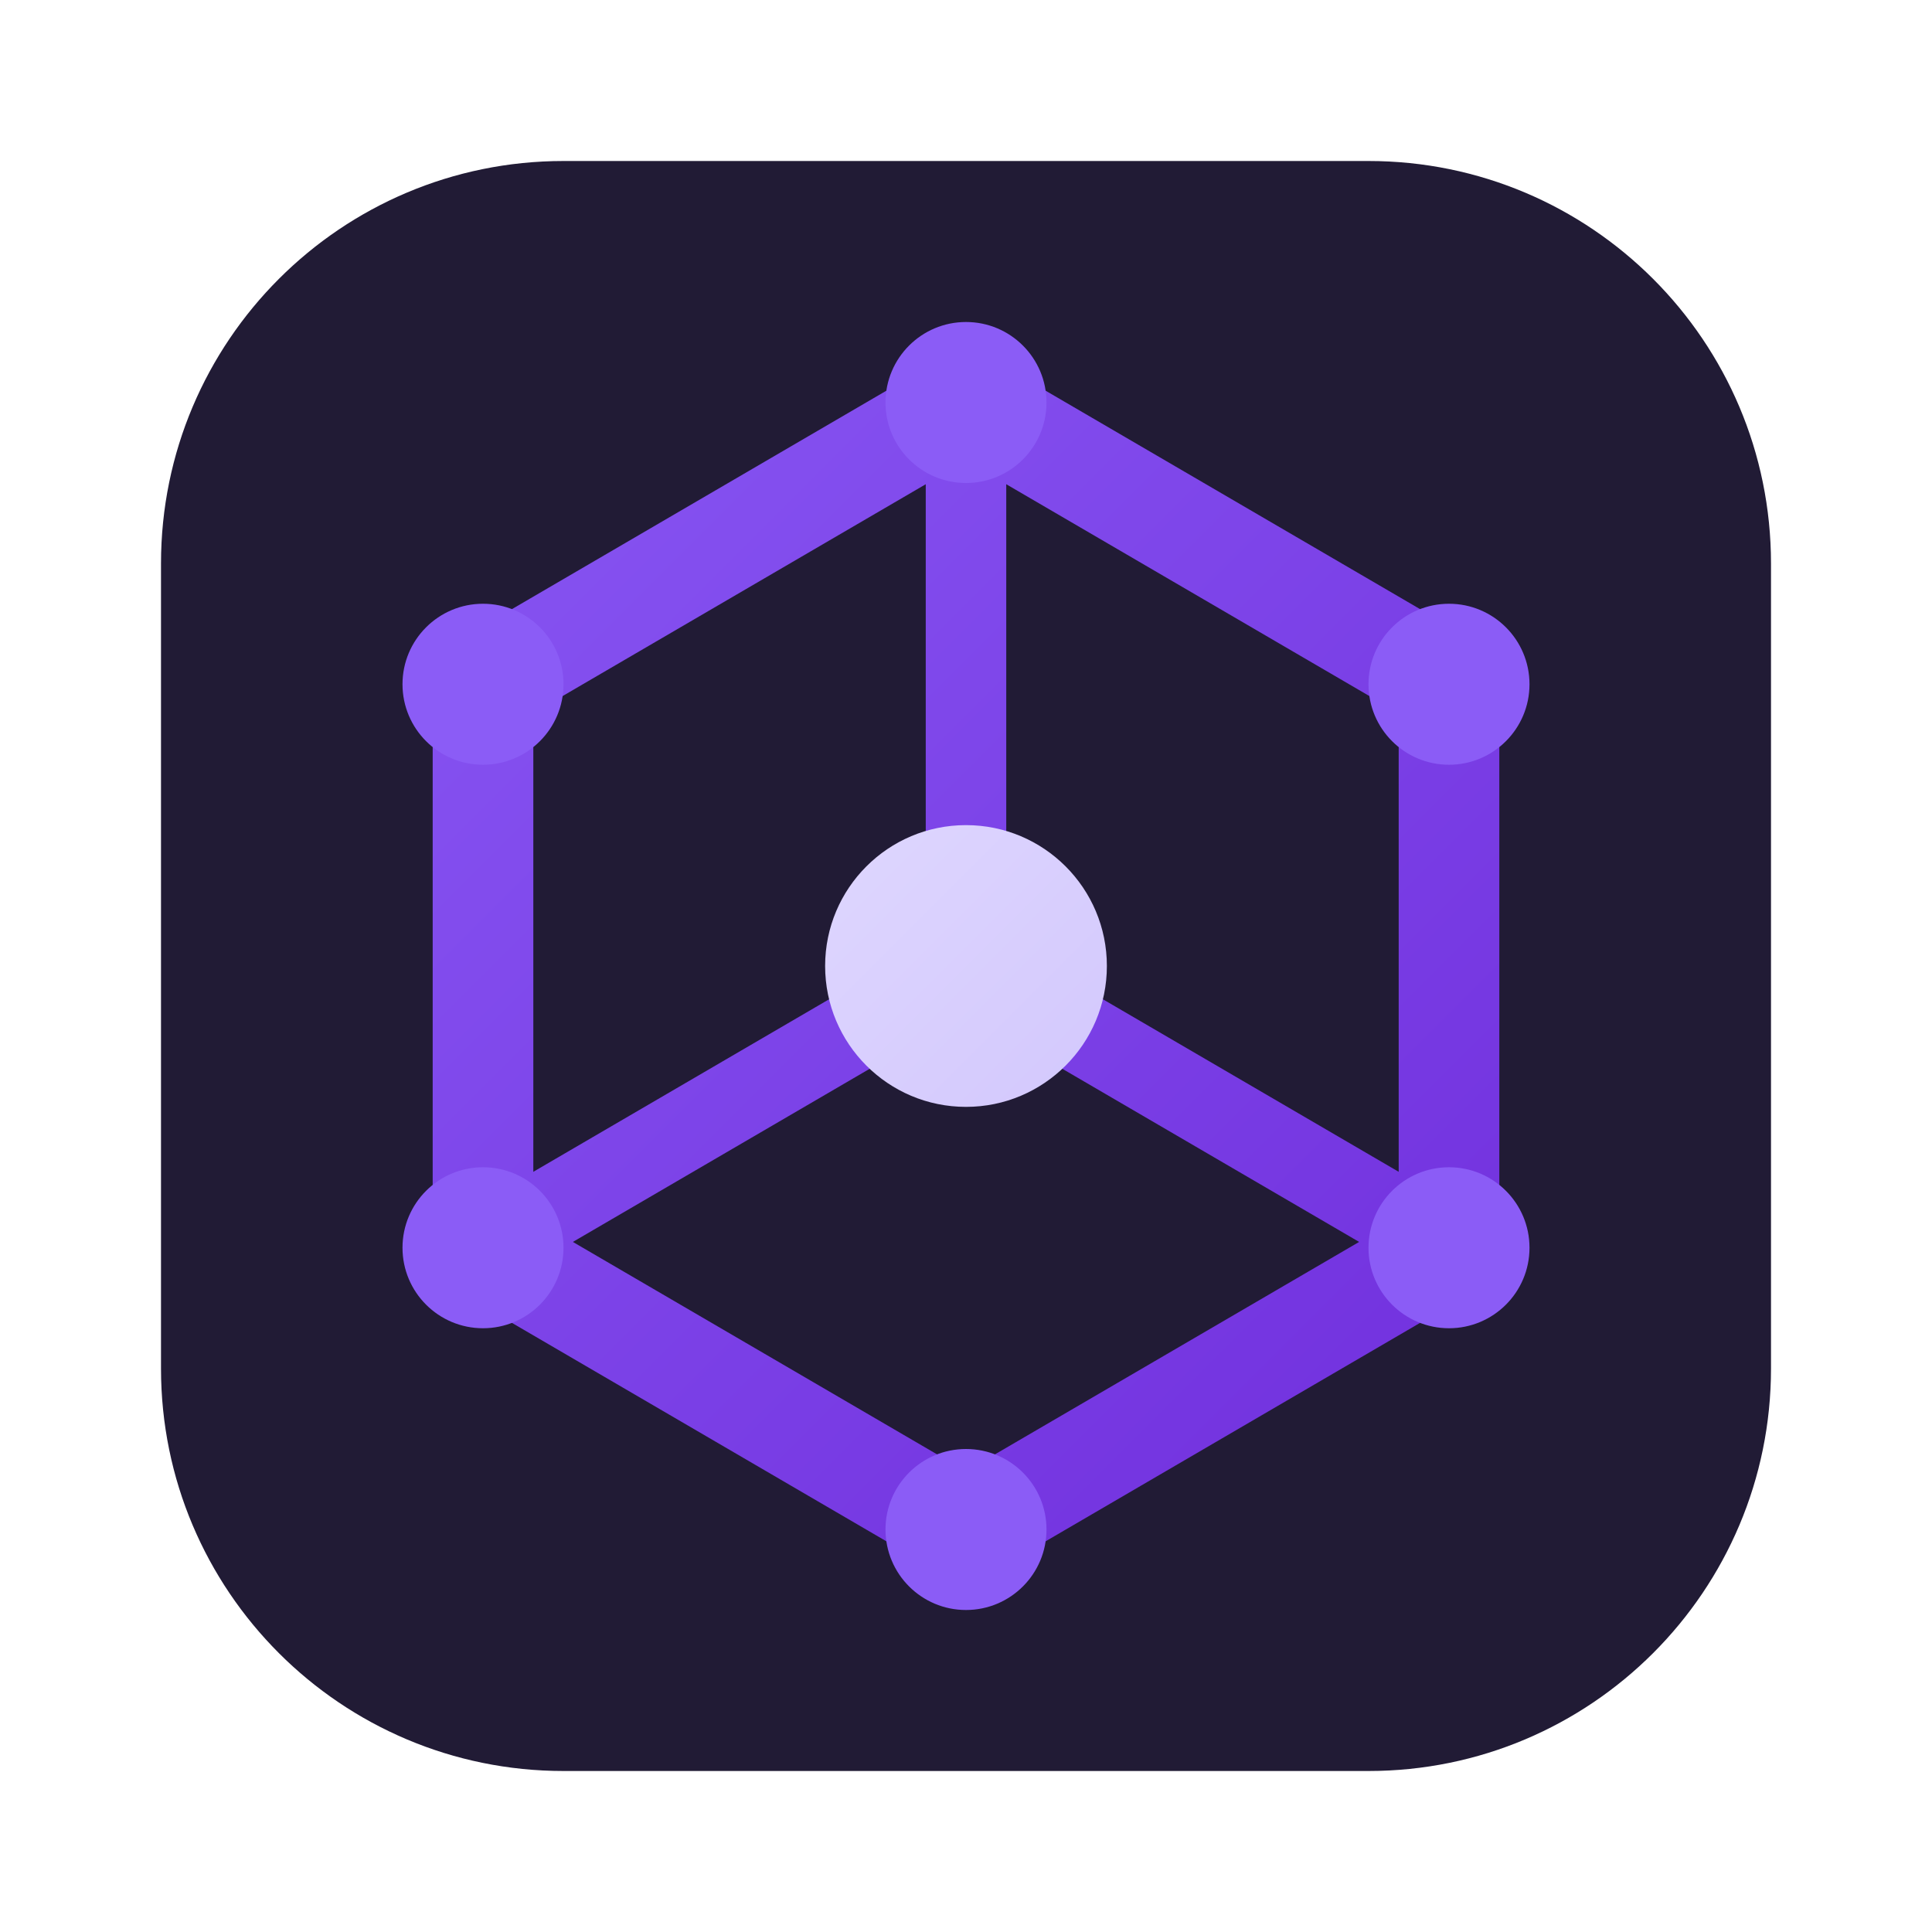
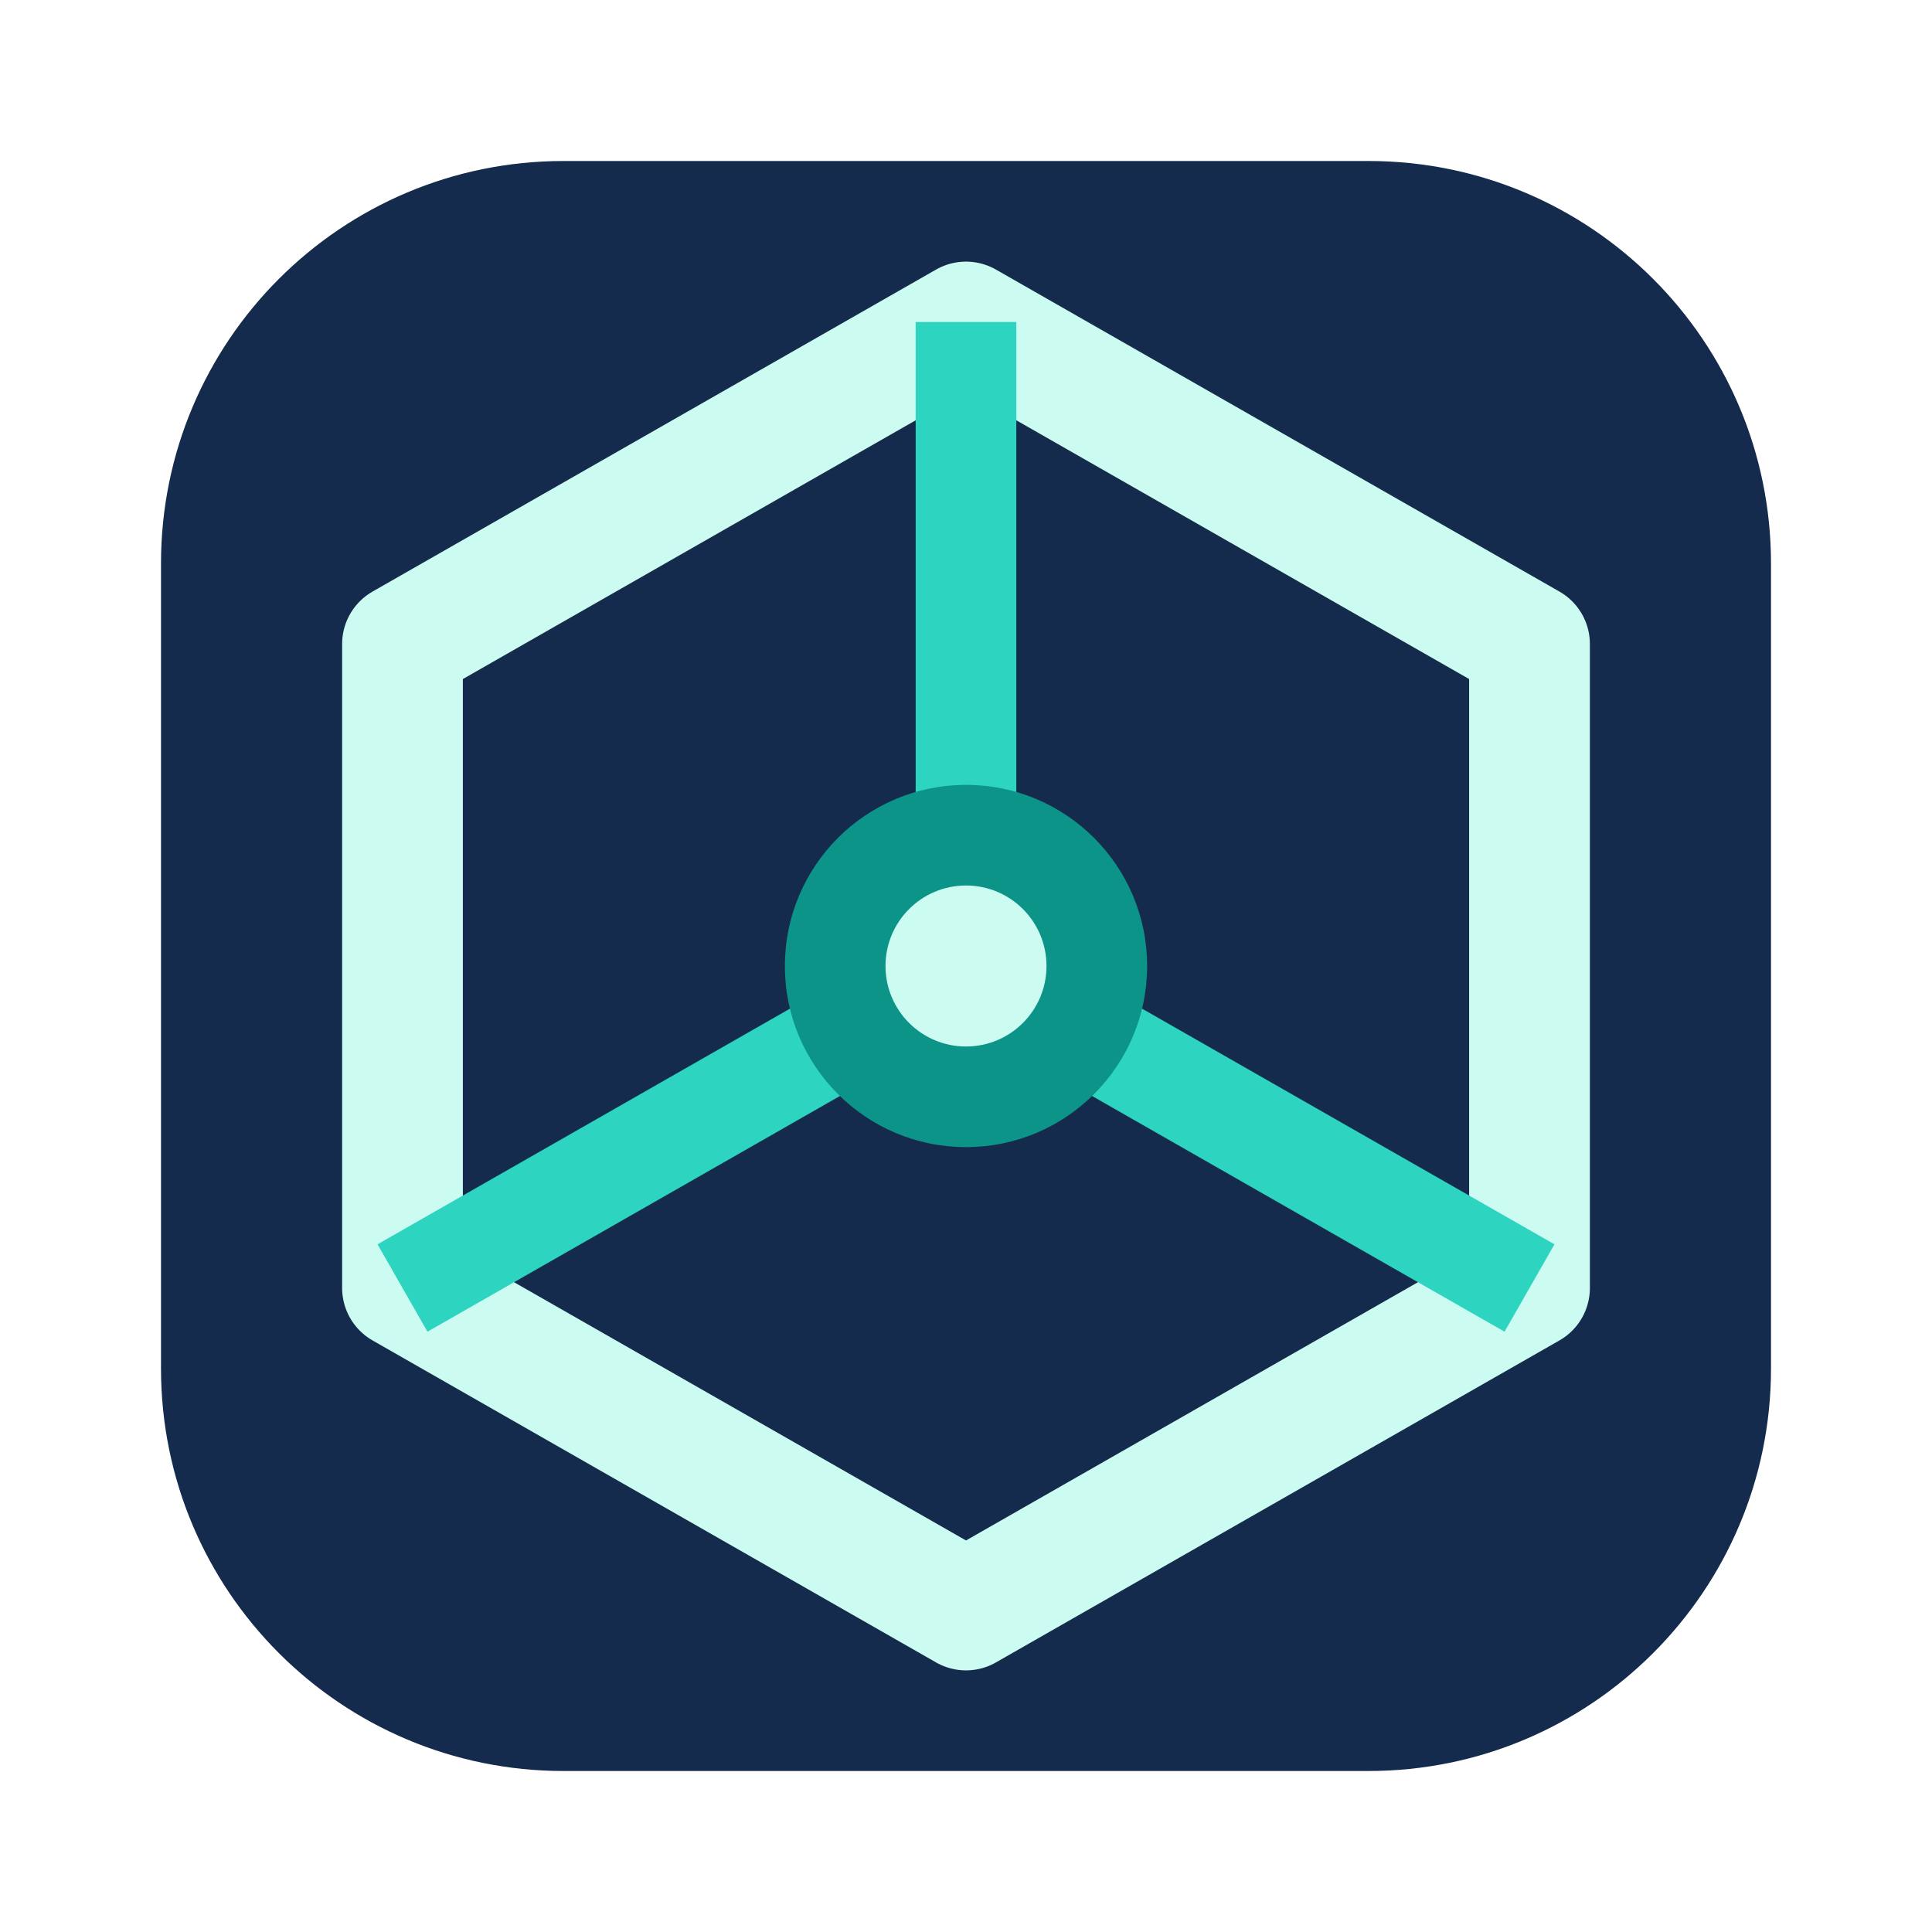
<svg xmlns="http://www.w3.org/2000/svg" viewBox="0 0 48 48" fill="none">
-   <defs>
-     <linearGradient id="atlas-grad" x1="6" y1="6" x2="42" y2="42" gradientUnits="userSpaceOnUse">
-       <stop offset="0%" stop-color="#8B5CF6" />
-       <stop offset="100%" stop-color="#6D28D9" />
-     </linearGradient>
-     <linearGradient id="atlas-glow" x1="12" y1="12" x2="36" y2="36" gradientUnits="userSpaceOnUse">
-       <stop offset="0%" stop-color="#EDE9FE" />
-       <stop offset="100%" stop-color="#C4B5FD" />
-     </linearGradient>
-   </defs>
-   <rect x="4" y="4" width="40" height="40" rx="10" fill="#211B35" />
-   <path d="M24 10L36 17V31L24 38L12 31V17L24 10Z" stroke="url(#atlas-grad)" stroke-width="2.5" stroke-linejoin="round" />
-   <path d="M24 10V24L36 31" stroke="url(#atlas-grad)" stroke-width="2" stroke-linejoin="round" />
-   <path d="M24 24L12 31" stroke="url(#atlas-grad)" stroke-width="2" stroke-linejoin="round" />
-   <circle cx="24" cy="24" r="3.5" fill="url(#atlas-glow)" />
-   <circle cx="24" cy="10" r="2" fill="#8B5CF6" />
-   <circle cx="36" cy="17" r="2" fill="#8B5CF6" />
-   <circle cx="36" cy="31" r="2" fill="#8B5CF6" />
-   <circle cx="24" cy="38" r="2" fill="#8B5CF6" />
-   <circle cx="12" cy="31" r="2" fill="#8B5CF6" />
-   <circle cx="12" cy="17" r="2" fill="#8B5CF6" />
+   <rect x="4" y="4" width="40" height="40" rx="10" fill="#142B4D" />
+   <path d="M24 8L38 16V32L24 40L10 32V16L24 8Z" stroke="#CCFBF1" stroke-width="3" stroke-linejoin="round" />
+   <path d="M24 8V24L38 32" stroke="#2DD4BF" stroke-width="2.5" stroke-linejoin="round" />
+   <path d="M24 24L10 32" stroke="#2DD4BF" stroke-width="2.5" stroke-linejoin="round" />
+   <circle cx="24" cy="24" r="4.5" fill="#0D9488" />
+   <circle cx="24" cy="24" r="2" fill="#CCFBF1" />
</svg>
